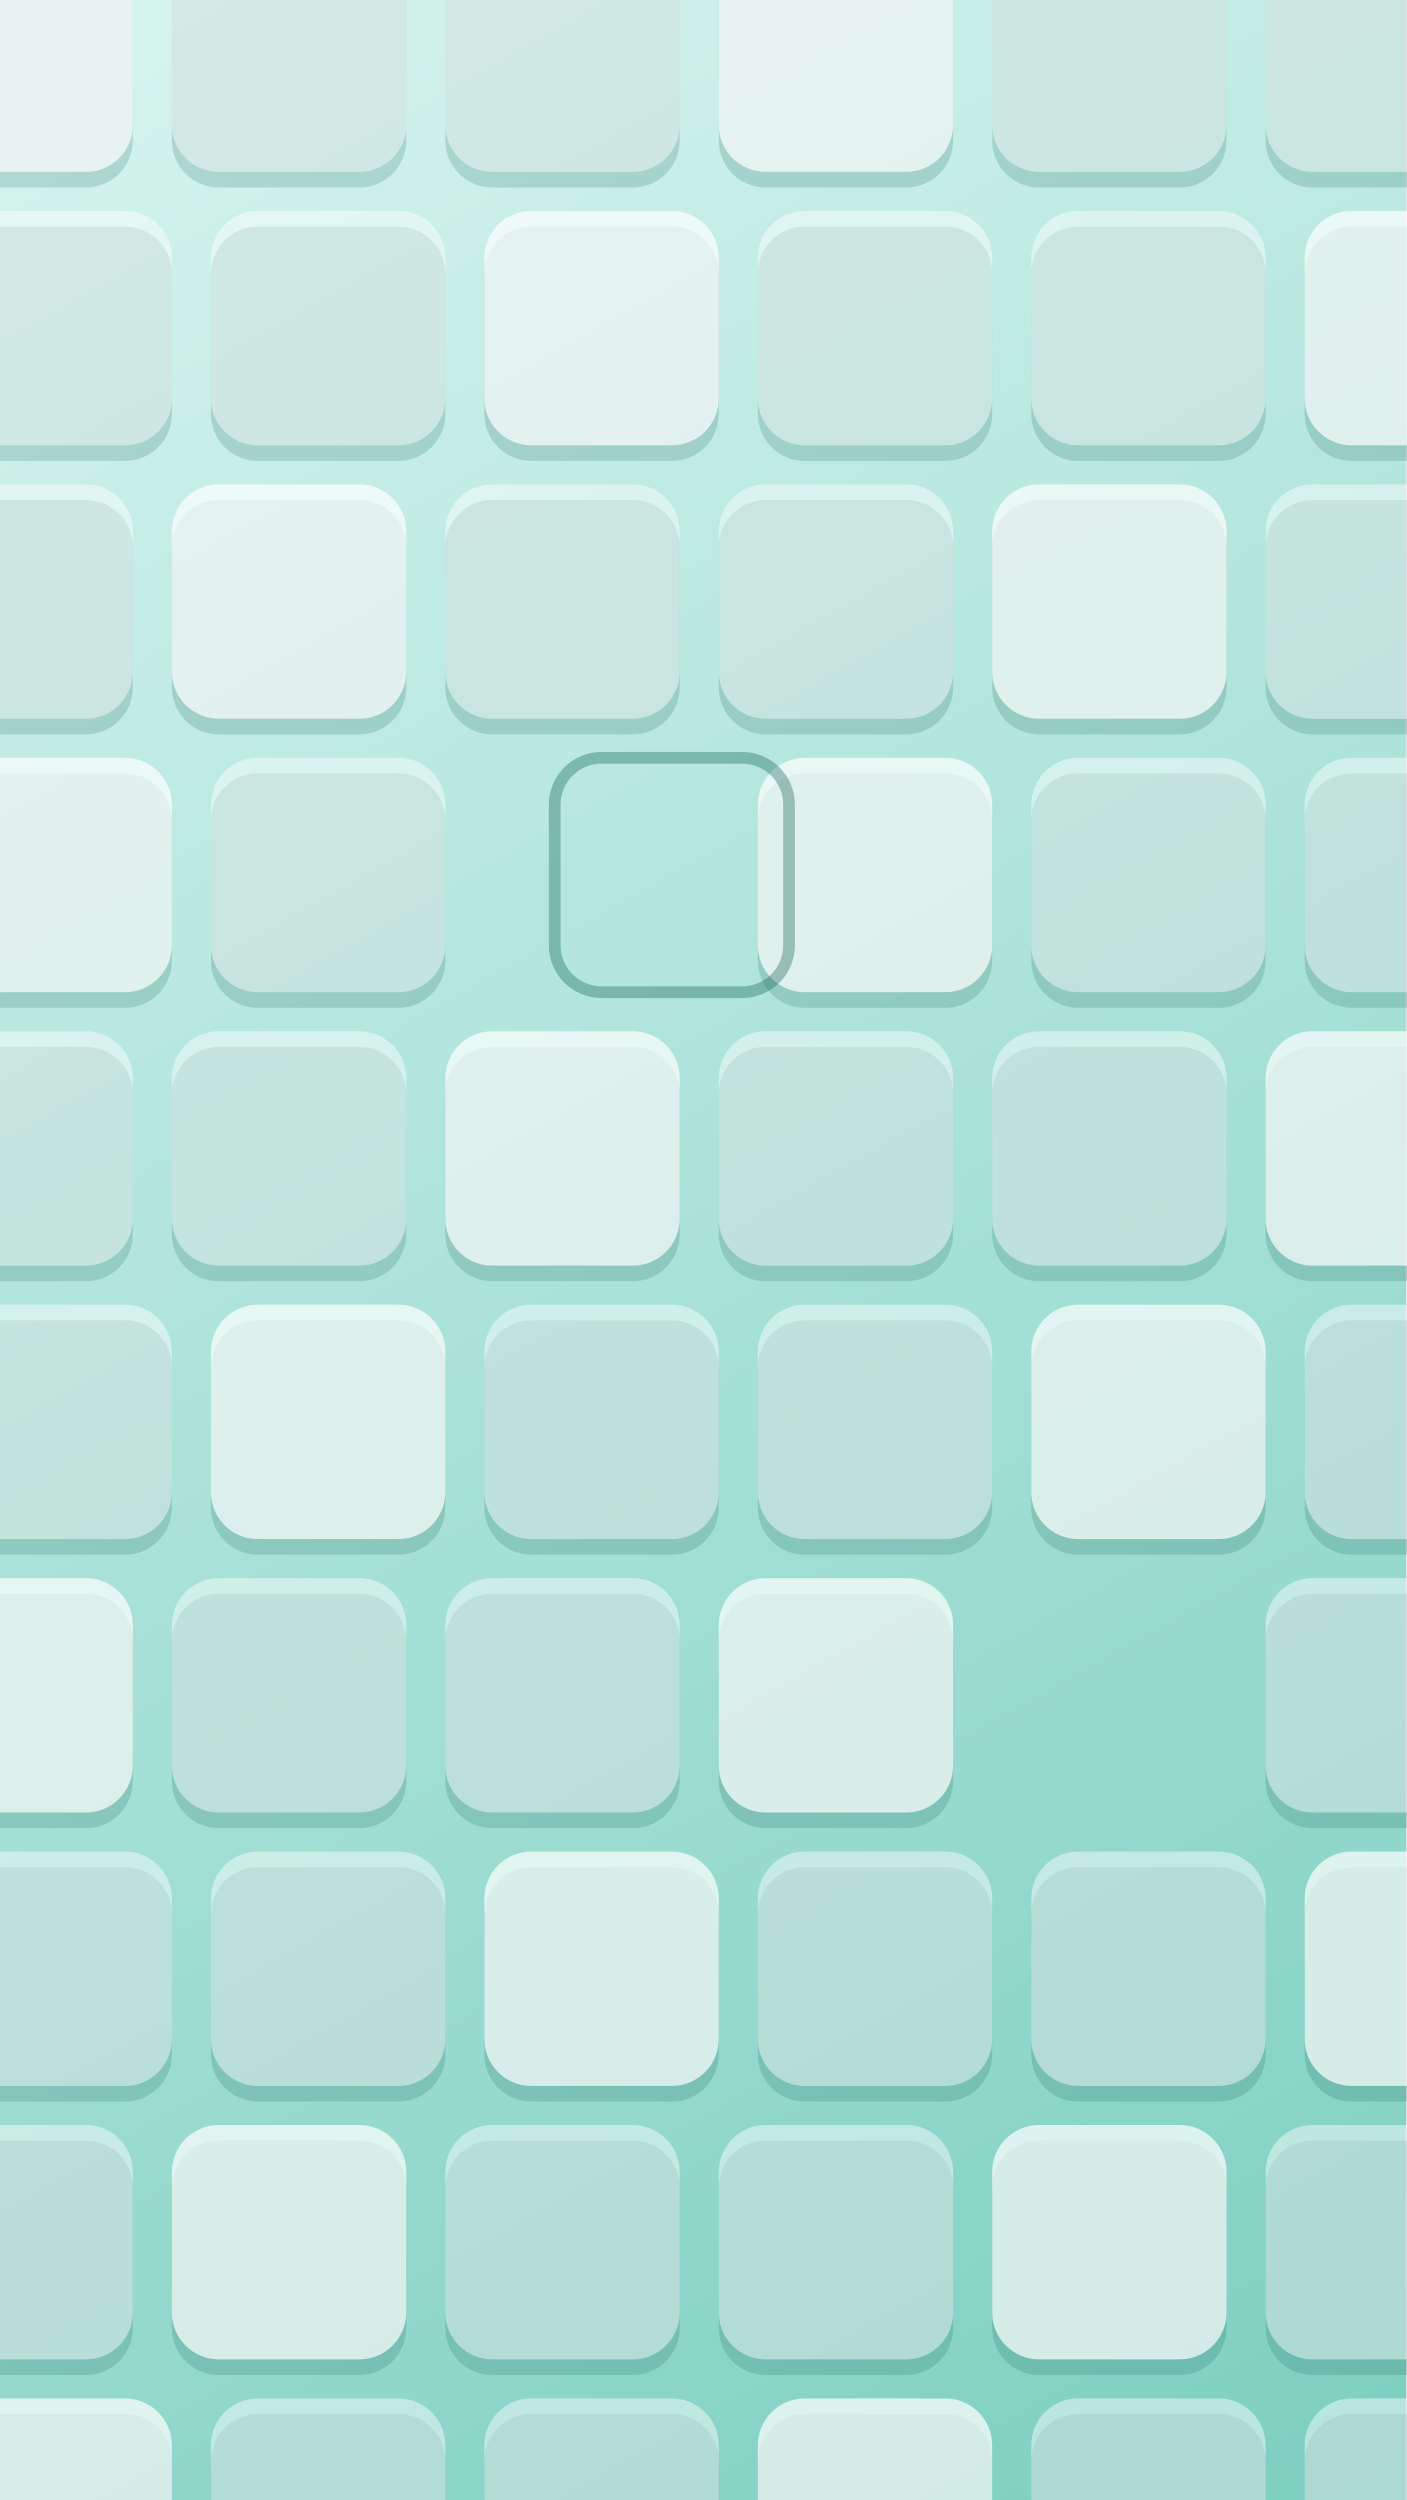
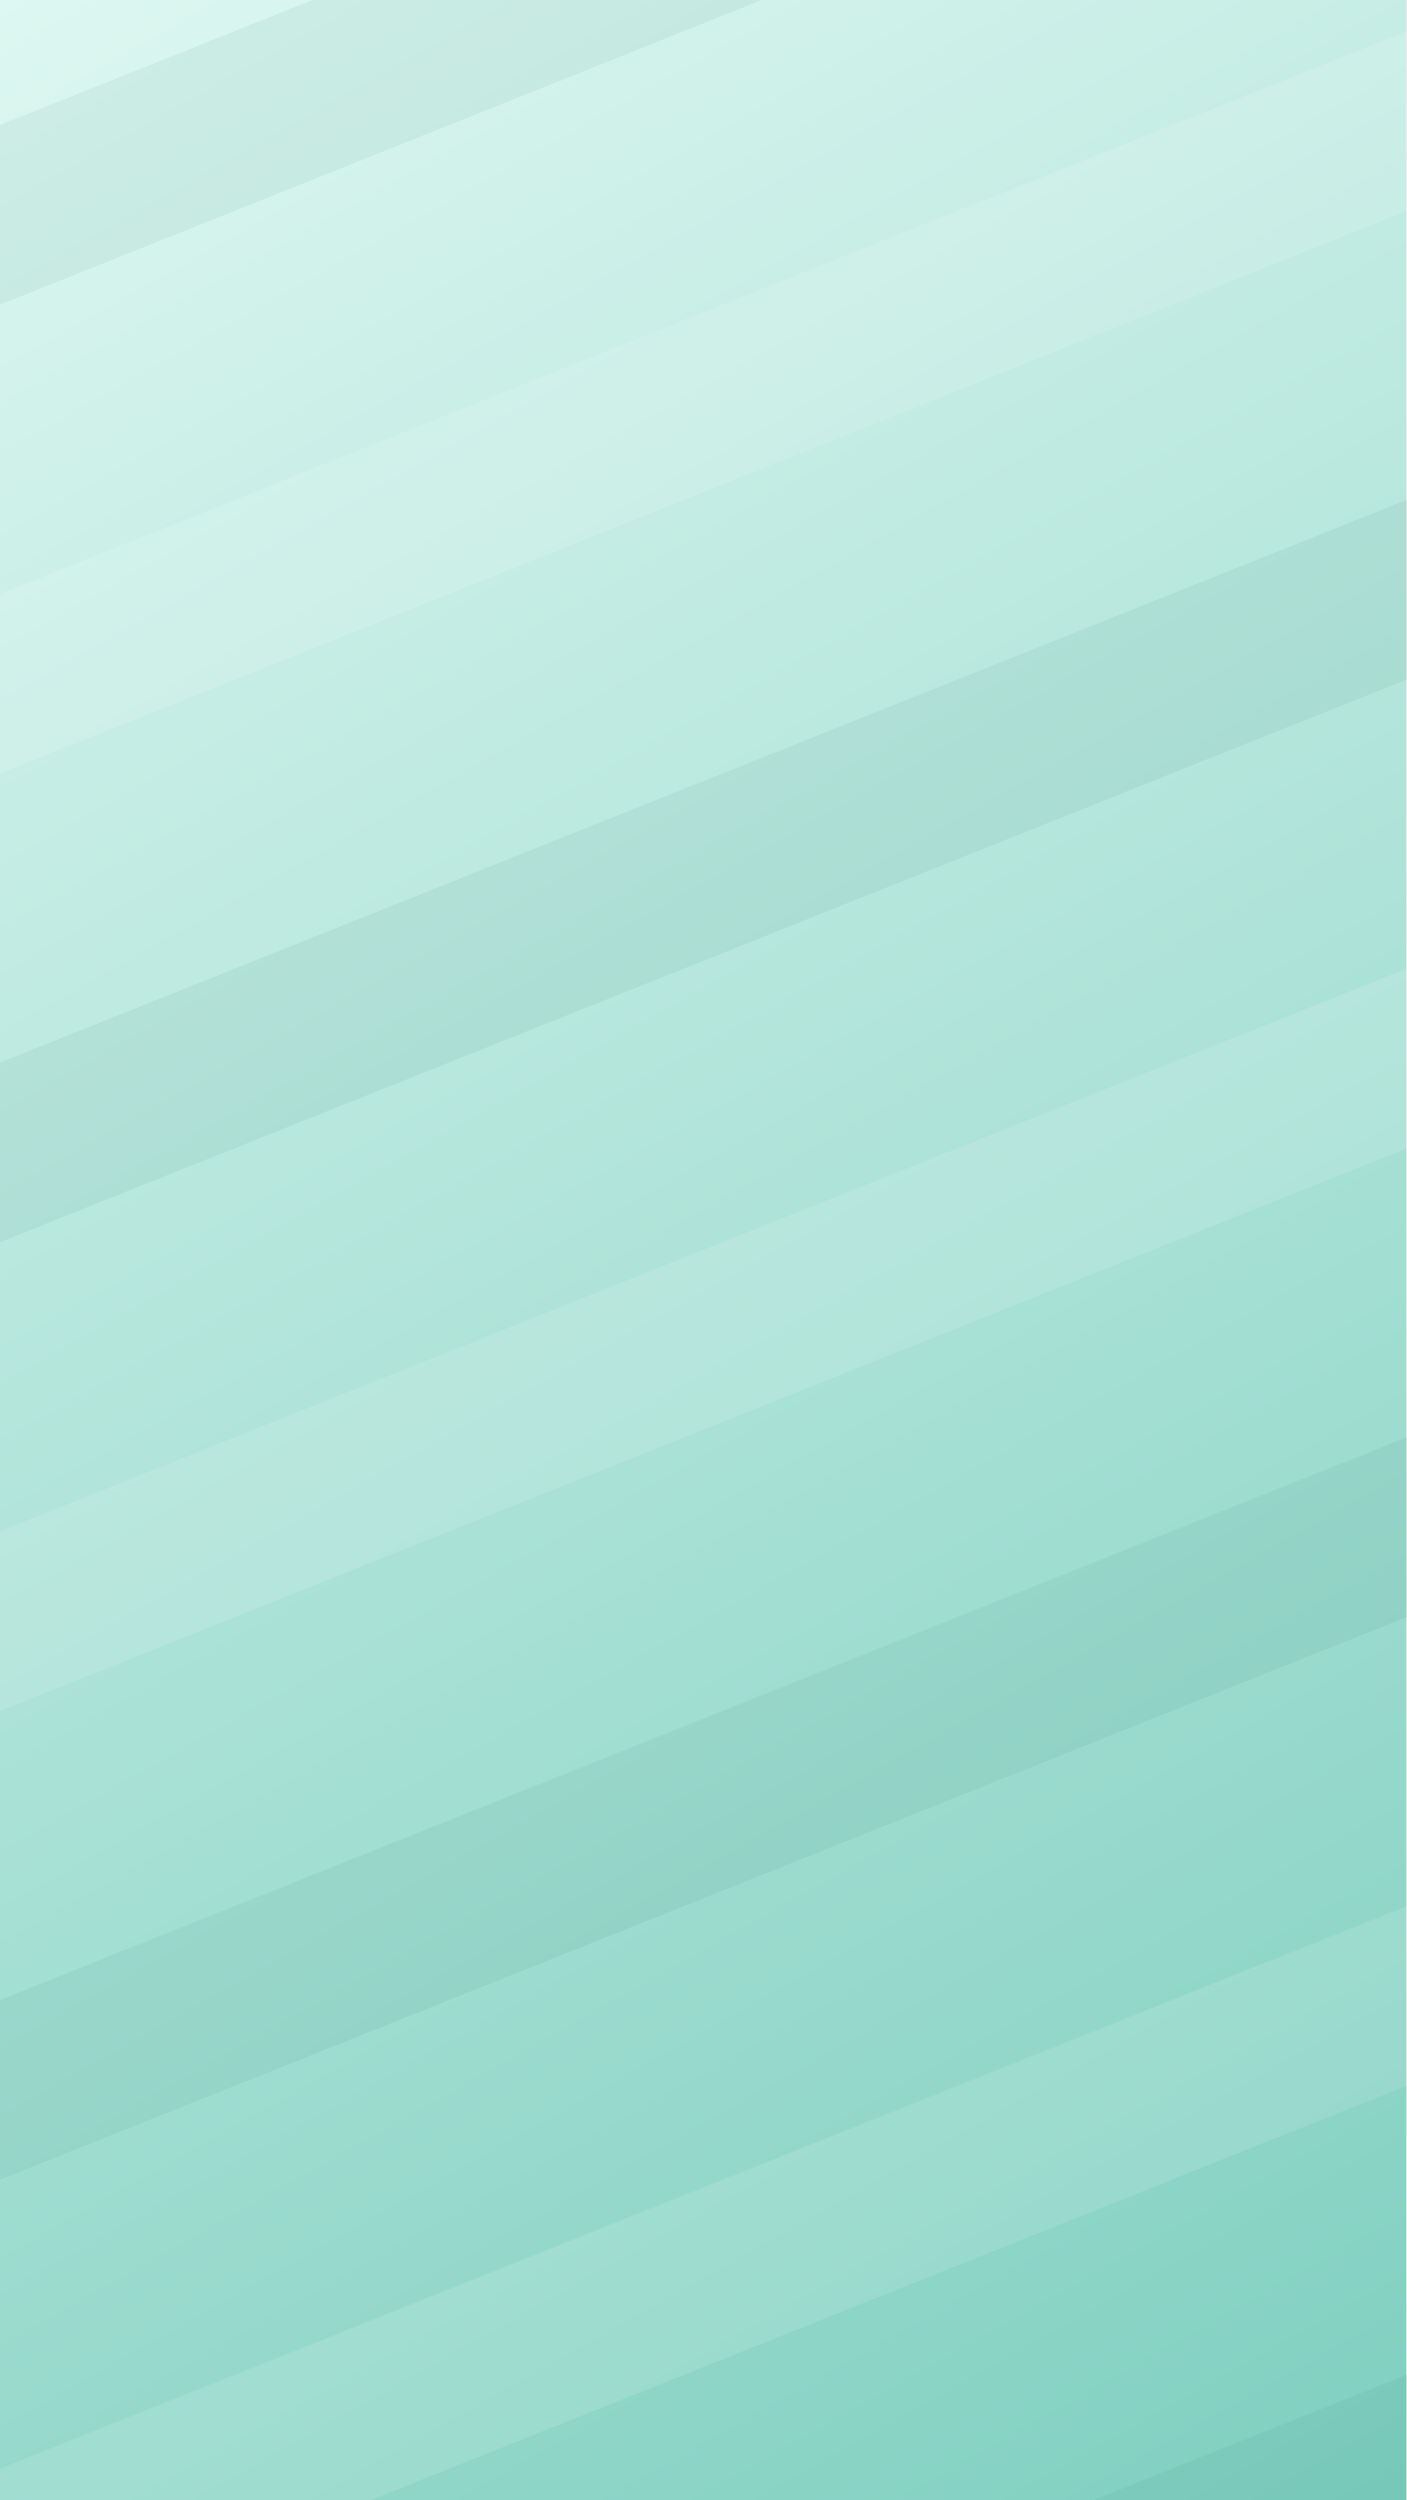
<svg xmlns="http://www.w3.org/2000/svg" viewBox="0 0 360 640" width="360" height="640">
  <defs>
    <linearGradient id="g0" gradientUnits="userSpaceOnUse" x1="0" y1="0" x2="360" y2="640">
-       <stop offset="0" stop-color="#D7F5EF" stop-opacity="1.000" />
-       <stop offset="1" stop-color="#7CCFC0" stop-opacity="1.000" />
+       <stop offset="0" stop-color="#DDF7F1" stop-opacity="1.000" />
+       <stop offset="1" stop-color="#7FCFC0" stop-opacity="1.000" />
    </linearGradient>
  </defs>
  <path d="M0,0h360v640h-360z" fill="url(#g0)" />
-   <path d="M-14,-12h36a12,12 0 0 1 12,12v36a12,12 0 0 1 -12,12h-36a12,12 0 0 1 -12,-12v-36a12,12 0 0 1 12,-12z" fill="#0F5E52" fill-opacity="0.18" />
-   <path d="M-14,-16h36a12,12 0 0 1 12,12v36a12,12 0 0 1 -12,12h-36a12,12 0 0 1 -12,-12v-36a12,12 0 0 1 12,-12z" fill="#FFFFFF" fill-opacity="0.7" />
-   <path d="M56,-12h36a12,12 0 0 1 12,12v36a12,12 0 0 1 -12,12h-36a12,12 0 0 1 -12,-12v-36a12,12 0 0 1 12,-12z" fill="#0F5E52" fill-opacity="0.18" />
-   <path d="M56,-16h36a12,12 0 0 1 12,12v36a12,12 0 0 1 -12,12h-36a12,12 0 0 1 -12,-12v-36a12,12 0 0 1 12,-12z" fill="#FFFFFF" fill-opacity="0.45" />
-   <path d="M126,-12h36a12,12 0 0 1 12,12v36a12,12 0 0 1 -12,12h-36a12,12 0 0 1 -12,-12v-36a12,12 0 0 1 12,-12z" fill="#0F5E52" fill-opacity="0.18" />
-   <path d="M126,-16h36a12,12 0 0 1 12,12v36a12,12 0 0 1 -12,12h-36a12,12 0 0 1 -12,-12v-36a12,12 0 0 1 12,-12z" fill="#FFFFFF" fill-opacity="0.45" />
-   <path d="M196,-12h36a12,12 0 0 1 12,12v36a12,12 0 0 1 -12,12h-36a12,12 0 0 1 -12,-12v-36a12,12 0 0 1 12,-12z" fill="#0F5E52" fill-opacity="0.18" />
-   <path d="M196,-16h36a12,12 0 0 1 12,12v36a12,12 0 0 1 -12,12h-36a12,12 0 0 1 -12,-12v-36a12,12 0 0 1 12,-12z" fill="#FFFFFF" fill-opacity="0.7" />
-   <path d="M266,-12h36a12,12 0 0 1 12,12v36a12,12 0 0 1 -12,12h-36a12,12 0 0 1 -12,-12v-36a12,12 0 0 1 12,-12z" fill="#0F5E52" fill-opacity="0.18" />
-   <path d="M266,-16h36a12,12 0 0 1 12,12v36a12,12 0 0 1 -12,12h-36a12,12 0 0 1 -12,-12v-36a12,12 0 0 1 12,-12z" fill="#FFFFFF" fill-opacity="0.45" />
-   <path d="M336,-12h36a12,12 0 0 1 12,12v36a12,12 0 0 1 -12,12h-36a12,12 0 0 1 -12,-12v-36a12,12 0 0 1 12,-12z" fill="#0F5E52" fill-opacity="0.18" />
-   <path d="M336,-16h36a12,12 0 0 1 12,12v36a12,12 0 0 1 -12,12h-36a12,12 0 0 1 -12,-12v-36a12,12 0 0 1 12,-12z" fill="#FFFFFF" fill-opacity="0.45" />
-   <path d="M-4,58h36a12,12 0 0 1 12,12v36a12,12 0 0 1 -12,12h-36a12,12 0 0 1 -12,-12v-36a12,12 0 0 1 12,-12z" fill="#0F5E52" fill-opacity="0.18" />
-   <path d="M-4,54h36a12,12 0 0 1 12,12v36a12,12 0 0 1 -12,12h-36a12,12 0 0 1 -12,-12v-36a12,12 0 0 1 12,-12z" fill="#FFFFFF" fill-opacity="0.45" />
-   <path d="M66,58h36a12,12 0 0 1 12,12v36a12,12 0 0 1 -12,12h-36a12,12 0 0 1 -12,-12v-36a12,12 0 0 1 12,-12z" fill="#0F5E52" fill-opacity="0.18" />
-   <path d="M66,54h36a12,12 0 0 1 12,12v36a12,12 0 0 1 -12,12h-36a12,12 0 0 1 -12,-12v-36a12,12 0 0 1 12,-12z" fill="#FFFFFF" fill-opacity="0.45" />
-   <path d="M136,58h36a12,12 0 0 1 12,12v36a12,12 0 0 1 -12,12h-36a12,12 0 0 1 -12,-12v-36a12,12 0 0 1 12,-12z" fill="#0F5E52" fill-opacity="0.18" />
-   <path d="M136,54h36a12,12 0 0 1 12,12v36a12,12 0 0 1 -12,12h-36a12,12 0 0 1 -12,-12v-36a12,12 0 0 1 12,-12z" fill="#FFFFFF" fill-opacity="0.7" />
-   <path d="M206,58h36a12,12 0 0 1 12,12v36a12,12 0 0 1 -12,12h-36a12,12 0 0 1 -12,-12v-36a12,12 0 0 1 12,-12z" fill="#0F5E52" fill-opacity="0.18" />
-   <path d="M206,54h36a12,12 0 0 1 12,12v36a12,12 0 0 1 -12,12h-36a12,12 0 0 1 -12,-12v-36a12,12 0 0 1 12,-12z" fill="#FFFFFF" fill-opacity="0.45" />
-   <path d="M276,58h36a12,12 0 0 1 12,12v36a12,12 0 0 1 -12,12h-36a12,12 0 0 1 -12,-12v-36a12,12 0 0 1 12,-12z" fill="#0F5E52" fill-opacity="0.18" />
-   <path d="M276,54h36a12,12 0 0 1 12,12v36a12,12 0 0 1 -12,12h-36a12,12 0 0 1 -12,-12v-36a12,12 0 0 1 12,-12z" fill="#FFFFFF" fill-opacity="0.45" />
-   <path d="M346,58h36a12,12 0 0 1 12,12v36a12,12 0 0 1 -12,12h-36a12,12 0 0 1 -12,-12v-36a12,12 0 0 1 12,-12z" fill="#0F5E52" fill-opacity="0.18" />
-   <path d="M346,54h36a12,12 0 0 1 12,12v36a12,12 0 0 1 -12,12h-36a12,12 0 0 1 -12,-12v-36a12,12 0 0 1 12,-12z" fill="#FFFFFF" fill-opacity="0.7" />
-   <path d="M-14,128h36a12,12 0 0 1 12,12v36a12,12 0 0 1 -12,12h-36a12,12 0 0 1 -12,-12v-36a12,12 0 0 1 12,-12z" fill="#0F5E52" fill-opacity="0.18" />
-   <path d="M-14,124h36a12,12 0 0 1 12,12v36a12,12 0 0 1 -12,12h-36a12,12 0 0 1 -12,-12v-36a12,12 0 0 1 12,-12z" fill="#FFFFFF" fill-opacity="0.45" />
-   <path d="M56,128h36a12,12 0 0 1 12,12v36a12,12 0 0 1 -12,12h-36a12,12 0 0 1 -12,-12v-36a12,12 0 0 1 12,-12z" fill="#0F5E52" fill-opacity="0.18" />
-   <path d="M56,124h36a12,12 0 0 1 12,12v36a12,12 0 0 1 -12,12h-36a12,12 0 0 1 -12,-12v-36a12,12 0 0 1 12,-12z" fill="#FFFFFF" fill-opacity="0.7" />
-   <path d="M126,128h36a12,12 0 0 1 12,12v36a12,12 0 0 1 -12,12h-36a12,12 0 0 1 -12,-12v-36a12,12 0 0 1 12,-12z" fill="#0F5E52" fill-opacity="0.18" />
-   <path d="M126,124h36a12,12 0 0 1 12,12v36a12,12 0 0 1 -12,12h-36a12,12 0 0 1 -12,-12v-36a12,12 0 0 1 12,-12z" fill="#FFFFFF" fill-opacity="0.45" />
-   <path d="M196,128h36a12,12 0 0 1 12,12v36a12,12 0 0 1 -12,12h-36a12,12 0 0 1 -12,-12v-36a12,12 0 0 1 12,-12z" fill="#0F5E52" fill-opacity="0.18" />
-   <path d="M196,124h36a12,12 0 0 1 12,12v36a12,12 0 0 1 -12,12h-36a12,12 0 0 1 -12,-12v-36a12,12 0 0 1 12,-12z" fill="#FFFFFF" fill-opacity="0.45" />
-   <path d="M266,128h36a12,12 0 0 1 12,12v36a12,12 0 0 1 -12,12h-36a12,12 0 0 1 -12,-12v-36a12,12 0 0 1 12,-12z" fill="#0F5E52" fill-opacity="0.18" />
-   <path d="M266,124h36a12,12 0 0 1 12,12v36a12,12 0 0 1 -12,12h-36a12,12 0 0 1 -12,-12v-36a12,12 0 0 1 12,-12z" fill="#FFFFFF" fill-opacity="0.7" />
-   <path d="M336,128h36a12,12 0 0 1 12,12v36a12,12 0 0 1 -12,12h-36a12,12 0 0 1 -12,-12v-36a12,12 0 0 1 12,-12z" fill="#0F5E52" fill-opacity="0.18" />
-   <path d="M336,124h36a12,12 0 0 1 12,12v36a12,12 0 0 1 -12,12h-36a12,12 0 0 1 -12,-12v-36a12,12 0 0 1 12,-12z" fill="#FFFFFF" fill-opacity="0.45" />
-   <path d="M-4,198h36a12,12 0 0 1 12,12v36a12,12 0 0 1 -12,12h-36a12,12 0 0 1 -12,-12v-36a12,12 0 0 1 12,-12z" fill="#0F5E52" fill-opacity="0.18" />
-   <path d="M-4,194h36a12,12 0 0 1 12,12v36a12,12 0 0 1 -12,12h-36a12,12 0 0 1 -12,-12v-36a12,12 0 0 1 12,-12z" fill="#FFFFFF" fill-opacity="0.7" />
-   <path d="M66,198h36a12,12 0 0 1 12,12v36a12,12 0 0 1 -12,12h-36a12,12 0 0 1 -12,-12v-36a12,12 0 0 1 12,-12z" fill="#0F5E52" fill-opacity="0.18" />
-   <path d="M66,194h36a12,12 0 0 1 12,12v36a12,12 0 0 1 -12,12h-36a12,12 0 0 1 -12,-12v-36a12,12 0 0 1 12,-12z" fill="#FFFFFF" fill-opacity="0.45" />
-   <path d="M206,198h36a12,12 0 0 1 12,12v36a12,12 0 0 1 -12,12h-36a12,12 0 0 1 -12,-12v-36a12,12 0 0 1 12,-12z" fill="#0F5E52" fill-opacity="0.18" />
-   <path d="M206,194h36a12,12 0 0 1 12,12v36a12,12 0 0 1 -12,12h-36a12,12 0 0 1 -12,-12v-36a12,12 0 0 1 12,-12z" fill="#FFFFFF" fill-opacity="0.7" />
-   <path d="M276,198h36a12,12 0 0 1 12,12v36a12,12 0 0 1 -12,12h-36a12,12 0 0 1 -12,-12v-36a12,12 0 0 1 12,-12z" fill="#0F5E52" fill-opacity="0.18" />
-   <path d="M276,194h36a12,12 0 0 1 12,12v36a12,12 0 0 1 -12,12h-36a12,12 0 0 1 -12,-12v-36a12,12 0 0 1 12,-12z" fill="#FFFFFF" fill-opacity="0.45" />
-   <path d="M346,198h36a12,12 0 0 1 12,12v36a12,12 0 0 1 -12,12h-36a12,12 0 0 1 -12,-12v-36a12,12 0 0 1 12,-12z" fill="#0F5E52" fill-opacity="0.18" />
-   <path d="M346,194h36a12,12 0 0 1 12,12v36a12,12 0 0 1 -12,12h-36a12,12 0 0 1 -12,-12v-36a12,12 0 0 1 12,-12z" fill="#FFFFFF" fill-opacity="0.45" />
-   <path d="M-14,268h36a12,12 0 0 1 12,12v36a12,12 0 0 1 -12,12h-36a12,12 0 0 1 -12,-12v-36a12,12 0 0 1 12,-12z" fill="#0F5E52" fill-opacity="0.18" />
-   <path d="M-14,264h36a12,12 0 0 1 12,12v36a12,12 0 0 1 -12,12h-36a12,12 0 0 1 -12,-12v-36a12,12 0 0 1 12,-12z" fill="#FFFFFF" fill-opacity="0.45" />
-   <path d="M56,268h36a12,12 0 0 1 12,12v36a12,12 0 0 1 -12,12h-36a12,12 0 0 1 -12,-12v-36a12,12 0 0 1 12,-12z" fill="#0F5E52" fill-opacity="0.18" />
-   <path d="M56,264h36a12,12 0 0 1 12,12v36a12,12 0 0 1 -12,12h-36a12,12 0 0 1 -12,-12v-36a12,12 0 0 1 12,-12z" fill="#FFFFFF" fill-opacity="0.45" />
-   <path d="M126,268h36a12,12 0 0 1 12,12v36a12,12 0 0 1 -12,12h-36a12,12 0 0 1 -12,-12v-36a12,12 0 0 1 12,-12z" fill="#0F5E52" fill-opacity="0.18" />
-   <path d="M126,264h36a12,12 0 0 1 12,12v36a12,12 0 0 1 -12,12h-36a12,12 0 0 1 -12,-12v-36a12,12 0 0 1 12,-12z" fill="#FFFFFF" fill-opacity="0.7" />
-   <path d="M196,268h36a12,12 0 0 1 12,12v36a12,12 0 0 1 -12,12h-36a12,12 0 0 1 -12,-12v-36a12,12 0 0 1 12,-12z" fill="#0F5E52" fill-opacity="0.18" />
-   <path d="M196,264h36a12,12 0 0 1 12,12v36a12,12 0 0 1 -12,12h-36a12,12 0 0 1 -12,-12v-36a12,12 0 0 1 12,-12z" fill="#FFFFFF" fill-opacity="0.45" />
-   <path d="M266,268h36a12,12 0 0 1 12,12v36a12,12 0 0 1 -12,12h-36a12,12 0 0 1 -12,-12v-36a12,12 0 0 1 12,-12z" fill="#0F5E52" fill-opacity="0.18" />
-   <path d="M266,264h36a12,12 0 0 1 12,12v36a12,12 0 0 1 -12,12h-36a12,12 0 0 1 -12,-12v-36a12,12 0 0 1 12,-12z" fill="#FFFFFF" fill-opacity="0.45" />
-   <path d="M336,268h36a12,12 0 0 1 12,12v36a12,12 0 0 1 -12,12h-36a12,12 0 0 1 -12,-12v-36a12,12 0 0 1 12,-12z" fill="#0F5E52" fill-opacity="0.18" />
-   <path d="M336,264h36a12,12 0 0 1 12,12v36a12,12 0 0 1 -12,12h-36a12,12 0 0 1 -12,-12v-36a12,12 0 0 1 12,-12z" fill="#FFFFFF" fill-opacity="0.7" />
-   <path d="M-4,338h36a12,12 0 0 1 12,12v36a12,12 0 0 1 -12,12h-36a12,12 0 0 1 -12,-12v-36a12,12 0 0 1 12,-12z" fill="#0F5E52" fill-opacity="0.18" />
-   <path d="M-4,334h36a12,12 0 0 1 12,12v36a12,12 0 0 1 -12,12h-36a12,12 0 0 1 -12,-12v-36a12,12 0 0 1 12,-12z" fill="#FFFFFF" fill-opacity="0.45" />
-   <path d="M66,338h36a12,12 0 0 1 12,12v36a12,12 0 0 1 -12,12h-36a12,12 0 0 1 -12,-12v-36a12,12 0 0 1 12,-12z" fill="#0F5E52" fill-opacity="0.18" />
-   <path d="M66,334h36a12,12 0 0 1 12,12v36a12,12 0 0 1 -12,12h-36a12,12 0 0 1 -12,-12v-36a12,12 0 0 1 12,-12z" fill="#FFFFFF" fill-opacity="0.7" />
-   <path d="M136,338h36a12,12 0 0 1 12,12v36a12,12 0 0 1 -12,12h-36a12,12 0 0 1 -12,-12v-36a12,12 0 0 1 12,-12z" fill="#0F5E52" fill-opacity="0.18" />
-   <path d="M136,334h36a12,12 0 0 1 12,12v36a12,12 0 0 1 -12,12h-36a12,12 0 0 1 -12,-12v-36a12,12 0 0 1 12,-12z" fill="#FFFFFF" fill-opacity="0.45" />
-   <path d="M206,338h36a12,12 0 0 1 12,12v36a12,12 0 0 1 -12,12h-36a12,12 0 0 1 -12,-12v-36a12,12 0 0 1 12,-12z" fill="#0F5E52" fill-opacity="0.18" />
-   <path d="M206,334h36a12,12 0 0 1 12,12v36a12,12 0 0 1 -12,12h-36a12,12 0 0 1 -12,-12v-36a12,12 0 0 1 12,-12z" fill="#FFFFFF" fill-opacity="0.45" />
-   <path d="M276,338h36a12,12 0 0 1 12,12v36a12,12 0 0 1 -12,12h-36a12,12 0 0 1 -12,-12v-36a12,12 0 0 1 12,-12z" fill="#0F5E52" fill-opacity="0.18" />
-   <path d="M276,334h36a12,12 0 0 1 12,12v36a12,12 0 0 1 -12,12h-36a12,12 0 0 1 -12,-12v-36a12,12 0 0 1 12,-12z" fill="#FFFFFF" fill-opacity="0.7" />
-   <path d="M346,338h36a12,12 0 0 1 12,12v36a12,12 0 0 1 -12,12h-36a12,12 0 0 1 -12,-12v-36a12,12 0 0 1 12,-12z" fill="#0F5E52" fill-opacity="0.18" />
-   <path d="M346,334h36a12,12 0 0 1 12,12v36a12,12 0 0 1 -12,12h-36a12,12 0 0 1 -12,-12v-36a12,12 0 0 1 12,-12z" fill="#FFFFFF" fill-opacity="0.45" />
-   <path d="M-14,408h36a12,12 0 0 1 12,12v36a12,12 0 0 1 -12,12h-36a12,12 0 0 1 -12,-12v-36a12,12 0 0 1 12,-12z" fill="#0F5E52" fill-opacity="0.18" />
-   <path d="M-14,404h36a12,12 0 0 1 12,12v36a12,12 0 0 1 -12,12h-36a12,12 0 0 1 -12,-12v-36a12,12 0 0 1 12,-12z" fill="#FFFFFF" fill-opacity="0.7" />
-   <path d="M56,408h36a12,12 0 0 1 12,12v36a12,12 0 0 1 -12,12h-36a12,12 0 0 1 -12,-12v-36a12,12 0 0 1 12,-12z" fill="#0F5E52" fill-opacity="0.18" />
-   <path d="M56,404h36a12,12 0 0 1 12,12v36a12,12 0 0 1 -12,12h-36a12,12 0 0 1 -12,-12v-36a12,12 0 0 1 12,-12z" fill="#FFFFFF" fill-opacity="0.45" />
-   <path d="M126,408h36a12,12 0 0 1 12,12v36a12,12 0 0 1 -12,12h-36a12,12 0 0 1 -12,-12v-36a12,12 0 0 1 12,-12z" fill="#0F5E52" fill-opacity="0.18" />
-   <path d="M126,404h36a12,12 0 0 1 12,12v36a12,12 0 0 1 -12,12h-36a12,12 0 0 1 -12,-12v-36a12,12 0 0 1 12,-12z" fill="#FFFFFF" fill-opacity="0.45" />
-   <path d="M196,408h36a12,12 0 0 1 12,12v36a12,12 0 0 1 -12,12h-36a12,12 0 0 1 -12,-12v-36a12,12 0 0 1 12,-12z" fill="#0F5E52" fill-opacity="0.18" />
-   <path d="M196,404h36a12,12 0 0 1 12,12v36a12,12 0 0 1 -12,12h-36a12,12 0 0 1 -12,-12v-36a12,12 0 0 1 12,-12z" fill="#FFFFFF" fill-opacity="0.7" />
-   <path d="M336,408h36a12,12 0 0 1 12,12v36a12,12 0 0 1 -12,12h-36a12,12 0 0 1 -12,-12v-36a12,12 0 0 1 12,-12z" fill="#0F5E52" fill-opacity="0.18" />
-   <path d="M336,404h36a12,12 0 0 1 12,12v36a12,12 0 0 1 -12,12h-36a12,12 0 0 1 -12,-12v-36a12,12 0 0 1 12,-12z" fill="#FFFFFF" fill-opacity="0.45" />
-   <path d="M-4,478h36a12,12 0 0 1 12,12v36a12,12 0 0 1 -12,12h-36a12,12 0 0 1 -12,-12v-36a12,12 0 0 1 12,-12z" fill="#0F5E52" fill-opacity="0.18" />
-   <path d="M-4,474h36a12,12 0 0 1 12,12v36a12,12 0 0 1 -12,12h-36a12,12 0 0 1 -12,-12v-36a12,12 0 0 1 12,-12z" fill="#FFFFFF" fill-opacity="0.45" />
-   <path d="M66,478h36a12,12 0 0 1 12,12v36a12,12 0 0 1 -12,12h-36a12,12 0 0 1 -12,-12v-36a12,12 0 0 1 12,-12z" fill="#0F5E52" fill-opacity="0.18" />
-   <path d="M66,474h36a12,12 0 0 1 12,12v36a12,12 0 0 1 -12,12h-36a12,12 0 0 1 -12,-12v-36a12,12 0 0 1 12,-12z" fill="#FFFFFF" fill-opacity="0.45" />
-   <path d="M136,478h36a12,12 0 0 1 12,12v36a12,12 0 0 1 -12,12h-36a12,12 0 0 1 -12,-12v-36a12,12 0 0 1 12,-12z" fill="#0F5E52" fill-opacity="0.18" />
-   <path d="M136,474h36a12,12 0 0 1 12,12v36a12,12 0 0 1 -12,12h-36a12,12 0 0 1 -12,-12v-36a12,12 0 0 1 12,-12z" fill="#FFFFFF" fill-opacity="0.7" />
-   <path d="M206,478h36a12,12 0 0 1 12,12v36a12,12 0 0 1 -12,12h-36a12,12 0 0 1 -12,-12v-36a12,12 0 0 1 12,-12z" fill="#0F5E52" fill-opacity="0.18" />
-   <path d="M206,474h36a12,12 0 0 1 12,12v36a12,12 0 0 1 -12,12h-36a12,12 0 0 1 -12,-12v-36a12,12 0 0 1 12,-12z" fill="#FFFFFF" fill-opacity="0.45" />
-   <path d="M276,478h36a12,12 0 0 1 12,12v36a12,12 0 0 1 -12,12h-36a12,12 0 0 1 -12,-12v-36a12,12 0 0 1 12,-12z" fill="#0F5E52" fill-opacity="0.18" />
-   <path d="M276,474h36a12,12 0 0 1 12,12v36a12,12 0 0 1 -12,12h-36a12,12 0 0 1 -12,-12v-36a12,12 0 0 1 12,-12z" fill="#FFFFFF" fill-opacity="0.45" />
-   <path d="M346,478h36a12,12 0 0 1 12,12v36a12,12 0 0 1 -12,12h-36a12,12 0 0 1 -12,-12v-36a12,12 0 0 1 12,-12z" fill="#0F5E52" fill-opacity="0.18" />
-   <path d="M346,474h36a12,12 0 0 1 12,12v36a12,12 0 0 1 -12,12h-36a12,12 0 0 1 -12,-12v-36a12,12 0 0 1 12,-12z" fill="#FFFFFF" fill-opacity="0.7" />
-   <path d="M-14,548h36a12,12 0 0 1 12,12v36a12,12 0 0 1 -12,12h-36a12,12 0 0 1 -12,-12v-36a12,12 0 0 1 12,-12z" fill="#0F5E52" fill-opacity="0.18" />
-   <path d="M-14,544h36a12,12 0 0 1 12,12v36a12,12 0 0 1 -12,12h-36a12,12 0 0 1 -12,-12v-36a12,12 0 0 1 12,-12z" fill="#FFFFFF" fill-opacity="0.45" />
-   <path d="M56,548h36a12,12 0 0 1 12,12v36a12,12 0 0 1 -12,12h-36a12,12 0 0 1 -12,-12v-36a12,12 0 0 1 12,-12z" fill="#0F5E52" fill-opacity="0.18" />
-   <path d="M56,544h36a12,12 0 0 1 12,12v36a12,12 0 0 1 -12,12h-36a12,12 0 0 1 -12,-12v-36a12,12 0 0 1 12,-12z" fill="#FFFFFF" fill-opacity="0.7" />
-   <path d="M126,548h36a12,12 0 0 1 12,12v36a12,12 0 0 1 -12,12h-36a12,12 0 0 1 -12,-12v-36a12,12 0 0 1 12,-12z" fill="#0F5E52" fill-opacity="0.18" />
-   <path d="M126,544h36a12,12 0 0 1 12,12v36a12,12 0 0 1 -12,12h-36a12,12 0 0 1 -12,-12v-36a12,12 0 0 1 12,-12z" fill="#FFFFFF" fill-opacity="0.45" />
-   <path d="M196,548h36a12,12 0 0 1 12,12v36a12,12 0 0 1 -12,12h-36a12,12 0 0 1 -12,-12v-36a12,12 0 0 1 12,-12z" fill="#0F5E52" fill-opacity="0.18" />
-   <path d="M196,544h36a12,12 0 0 1 12,12v36a12,12 0 0 1 -12,12h-36a12,12 0 0 1 -12,-12v-36a12,12 0 0 1 12,-12z" fill="#FFFFFF" fill-opacity="0.45" />
-   <path d="M266,548h36a12,12 0 0 1 12,12v36a12,12 0 0 1 -12,12h-36a12,12 0 0 1 -12,-12v-36a12,12 0 0 1 12,-12z" fill="#0F5E52" fill-opacity="0.18" />
-   <path d="M266,544h36a12,12 0 0 1 12,12v36a12,12 0 0 1 -12,12h-36a12,12 0 0 1 -12,-12v-36a12,12 0 0 1 12,-12z" fill="#FFFFFF" fill-opacity="0.7" />
-   <path d="M336,548h36a12,12 0 0 1 12,12v36a12,12 0 0 1 -12,12h-36a12,12 0 0 1 -12,-12v-36a12,12 0 0 1 12,-12z" fill="#0F5E52" fill-opacity="0.18" />
-   <path d="M336,544h36a12,12 0 0 1 12,12v36a12,12 0 0 1 -12,12h-36a12,12 0 0 1 -12,-12v-36a12,12 0 0 1 12,-12z" fill="#FFFFFF" fill-opacity="0.45" />
-   <path d="M-4,618h36a12,12 0 0 1 12,12v36a12,12 0 0 1 -12,12h-36a12,12 0 0 1 -12,-12v-36a12,12 0 0 1 12,-12z" fill="#0F5E52" fill-opacity="0.18" />
-   <path d="M-4,614h36a12,12 0 0 1 12,12v36a12,12 0 0 1 -12,12h-36a12,12 0 0 1 -12,-12v-36a12,12 0 0 1 12,-12z" fill="#FFFFFF" fill-opacity="0.7" />
-   <path d="M66,618h36a12,12 0 0 1 12,12v36a12,12 0 0 1 -12,12h-36a12,12 0 0 1 -12,-12v-36a12,12 0 0 1 12,-12z" fill="#0F5E52" fill-opacity="0.18" />
-   <path d="M66,614h36a12,12 0 0 1 12,12v36a12,12 0 0 1 -12,12h-36a12,12 0 0 1 -12,-12v-36a12,12 0 0 1 12,-12z" fill="#FFFFFF" fill-opacity="0.45" />
-   <path d="M136,618h36a12,12 0 0 1 12,12v36a12,12 0 0 1 -12,12h-36a12,12 0 0 1 -12,-12v-36a12,12 0 0 1 12,-12z" fill="#0F5E52" fill-opacity="0.18" />
-   <path d="M136,614h36a12,12 0 0 1 12,12v36a12,12 0 0 1 -12,12h-36a12,12 0 0 1 -12,-12v-36a12,12 0 0 1 12,-12z" fill="#FFFFFF" fill-opacity="0.45" />
-   <path d="M206,618h36a12,12 0 0 1 12,12v36a12,12 0 0 1 -12,12h-36a12,12 0 0 1 -12,-12v-36a12,12 0 0 1 12,-12z" fill="#0F5E52" fill-opacity="0.18" />
-   <path d="M206,614h36a12,12 0 0 1 12,12v36a12,12 0 0 1 -12,12h-36a12,12 0 0 1 -12,-12v-36a12,12 0 0 1 12,-12z" fill="#FFFFFF" fill-opacity="0.7" />
-   <path d="M276,618h36a12,12 0 0 1 12,12v36a12,12 0 0 1 -12,12h-36a12,12 0 0 1 -12,-12v-36a12,12 0 0 1 12,-12z" fill="#0F5E52" fill-opacity="0.18" />
-   <path d="M276,614h36a12,12 0 0 1 12,12v36a12,12 0 0 1 -12,12h-36a12,12 0 0 1 -12,-12v-36a12,12 0 0 1 12,-12z" fill="#FFFFFF" fill-opacity="0.45" />
-   <path d="M346,618h36a12,12 0 0 1 12,12v36a12,12 0 0 1 -12,12h-36a12,12 0 0 1 -12,-12v-36a12,12 0 0 1 12,-12z" fill="#0F5E52" fill-opacity="0.18" />
-   <path d="M346,614h36a12,12 0 0 1 12,12v36a12,12 0 0 1 -12,12h-36a12,12 0 0 1 -12,-12v-36a12,12 0 0 1 12,-12z" fill="#FFFFFF" fill-opacity="0.45" />
-   <path d="M154,194h36a12,12 0 0 1 12,12v36a12,12 0 0 1 -12,12h-36a12,12 0 0 1 -12,-12v-36a12,12 0 0 1 12,-12z" fill="none" stroke="#0F5E52" stroke-width="3" stroke-linecap="round" stroke-linejoin="round" stroke-opacity="0.35" />
-   <path d="M190,225 L210,225 L200,215z" fill="#0F5E52" fill-opacity="0.0" />
+   <path d="M-20,40 L380,-120 L380,-74 L-20,86z" fill="#0F5E52" fill-opacity="0.06" />
+   <path d="M-20,160 L380,0 L380,46 L-20,206z" fill="#FFFFFF" fill-opacity="0.12" />
+   <path d="M-20,280 L380,120 L380,166 L-20,326z" fill="#0F5E52" fill-opacity="0.06" />
+   <path d="M-20,400 L380,240 L380,286 L-20,446z" fill="#FFFFFF" fill-opacity="0.12" />
+   <path d="M-20,520 L380,360 L380,406 L-20,566z" fill="#0F5E52" fill-opacity="0.06" />
+   <path d="M-20,640 L380,480 L380,526 L-20,686z" fill="#FFFFFF" fill-opacity="0.12" />
+   <path d="M-20,760 L380,600 L380,646 L-20,806z" fill="#0F5E52" fill-opacity="0.06" />
</svg>
